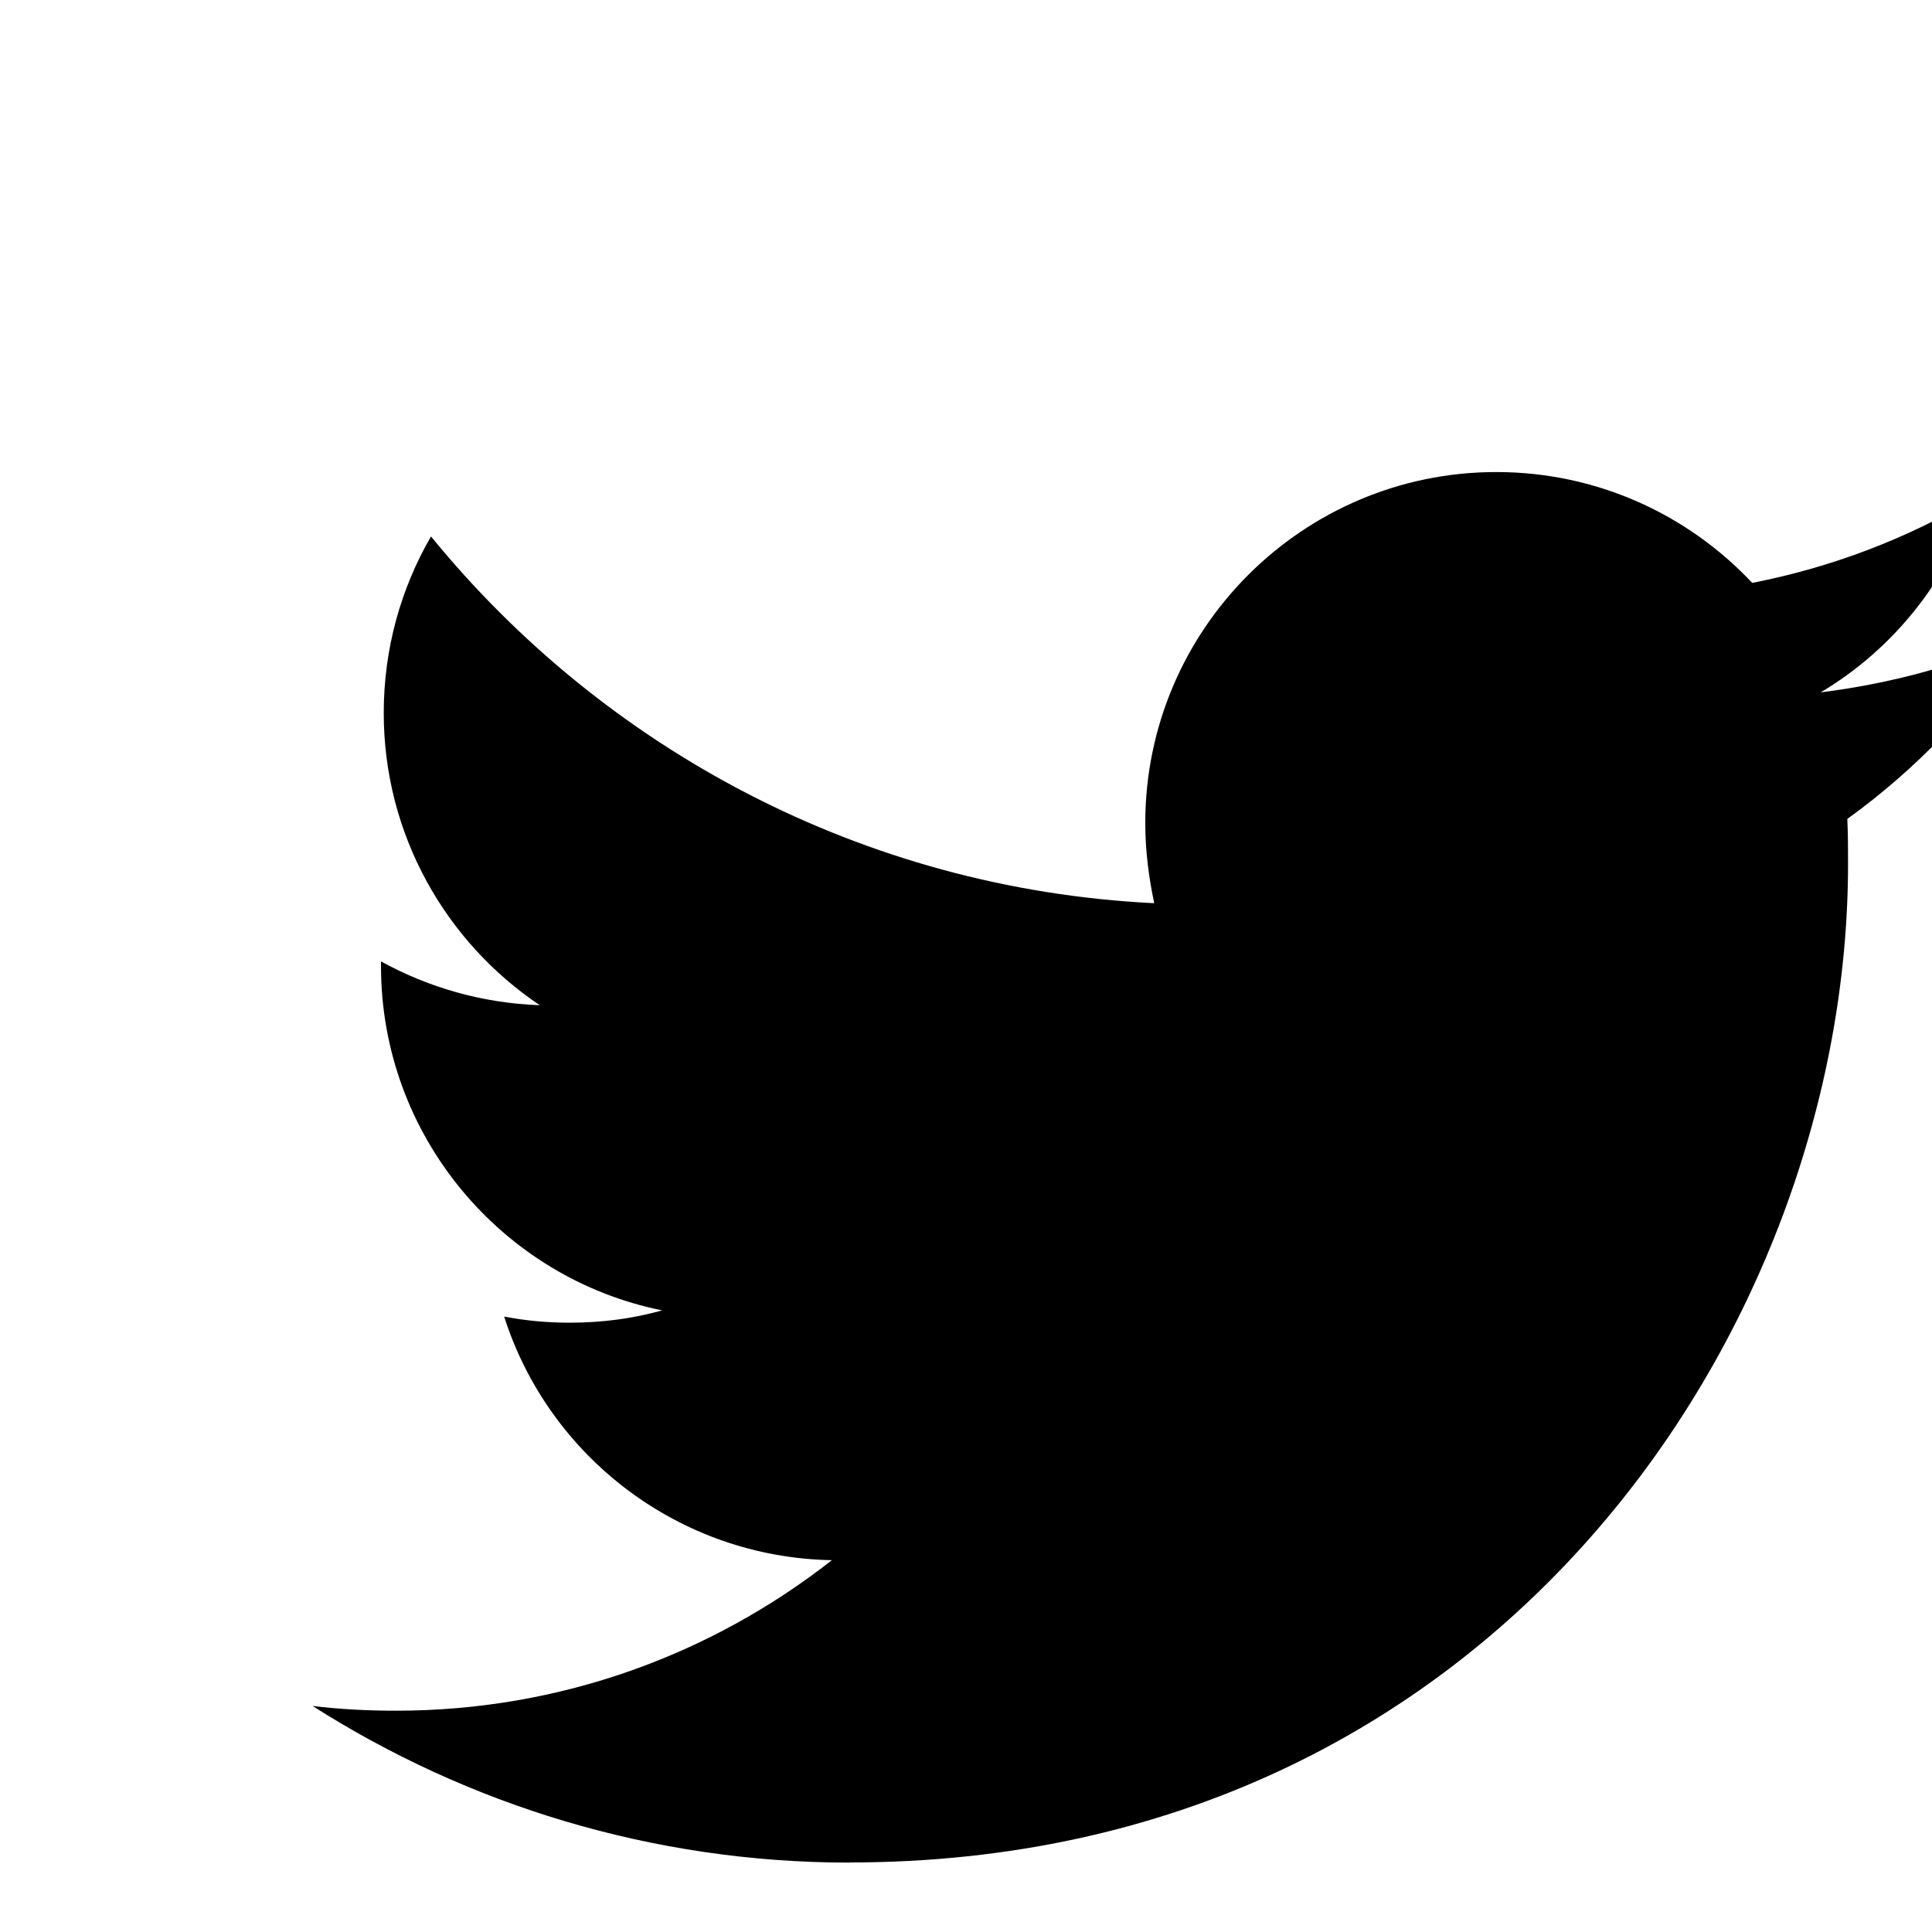
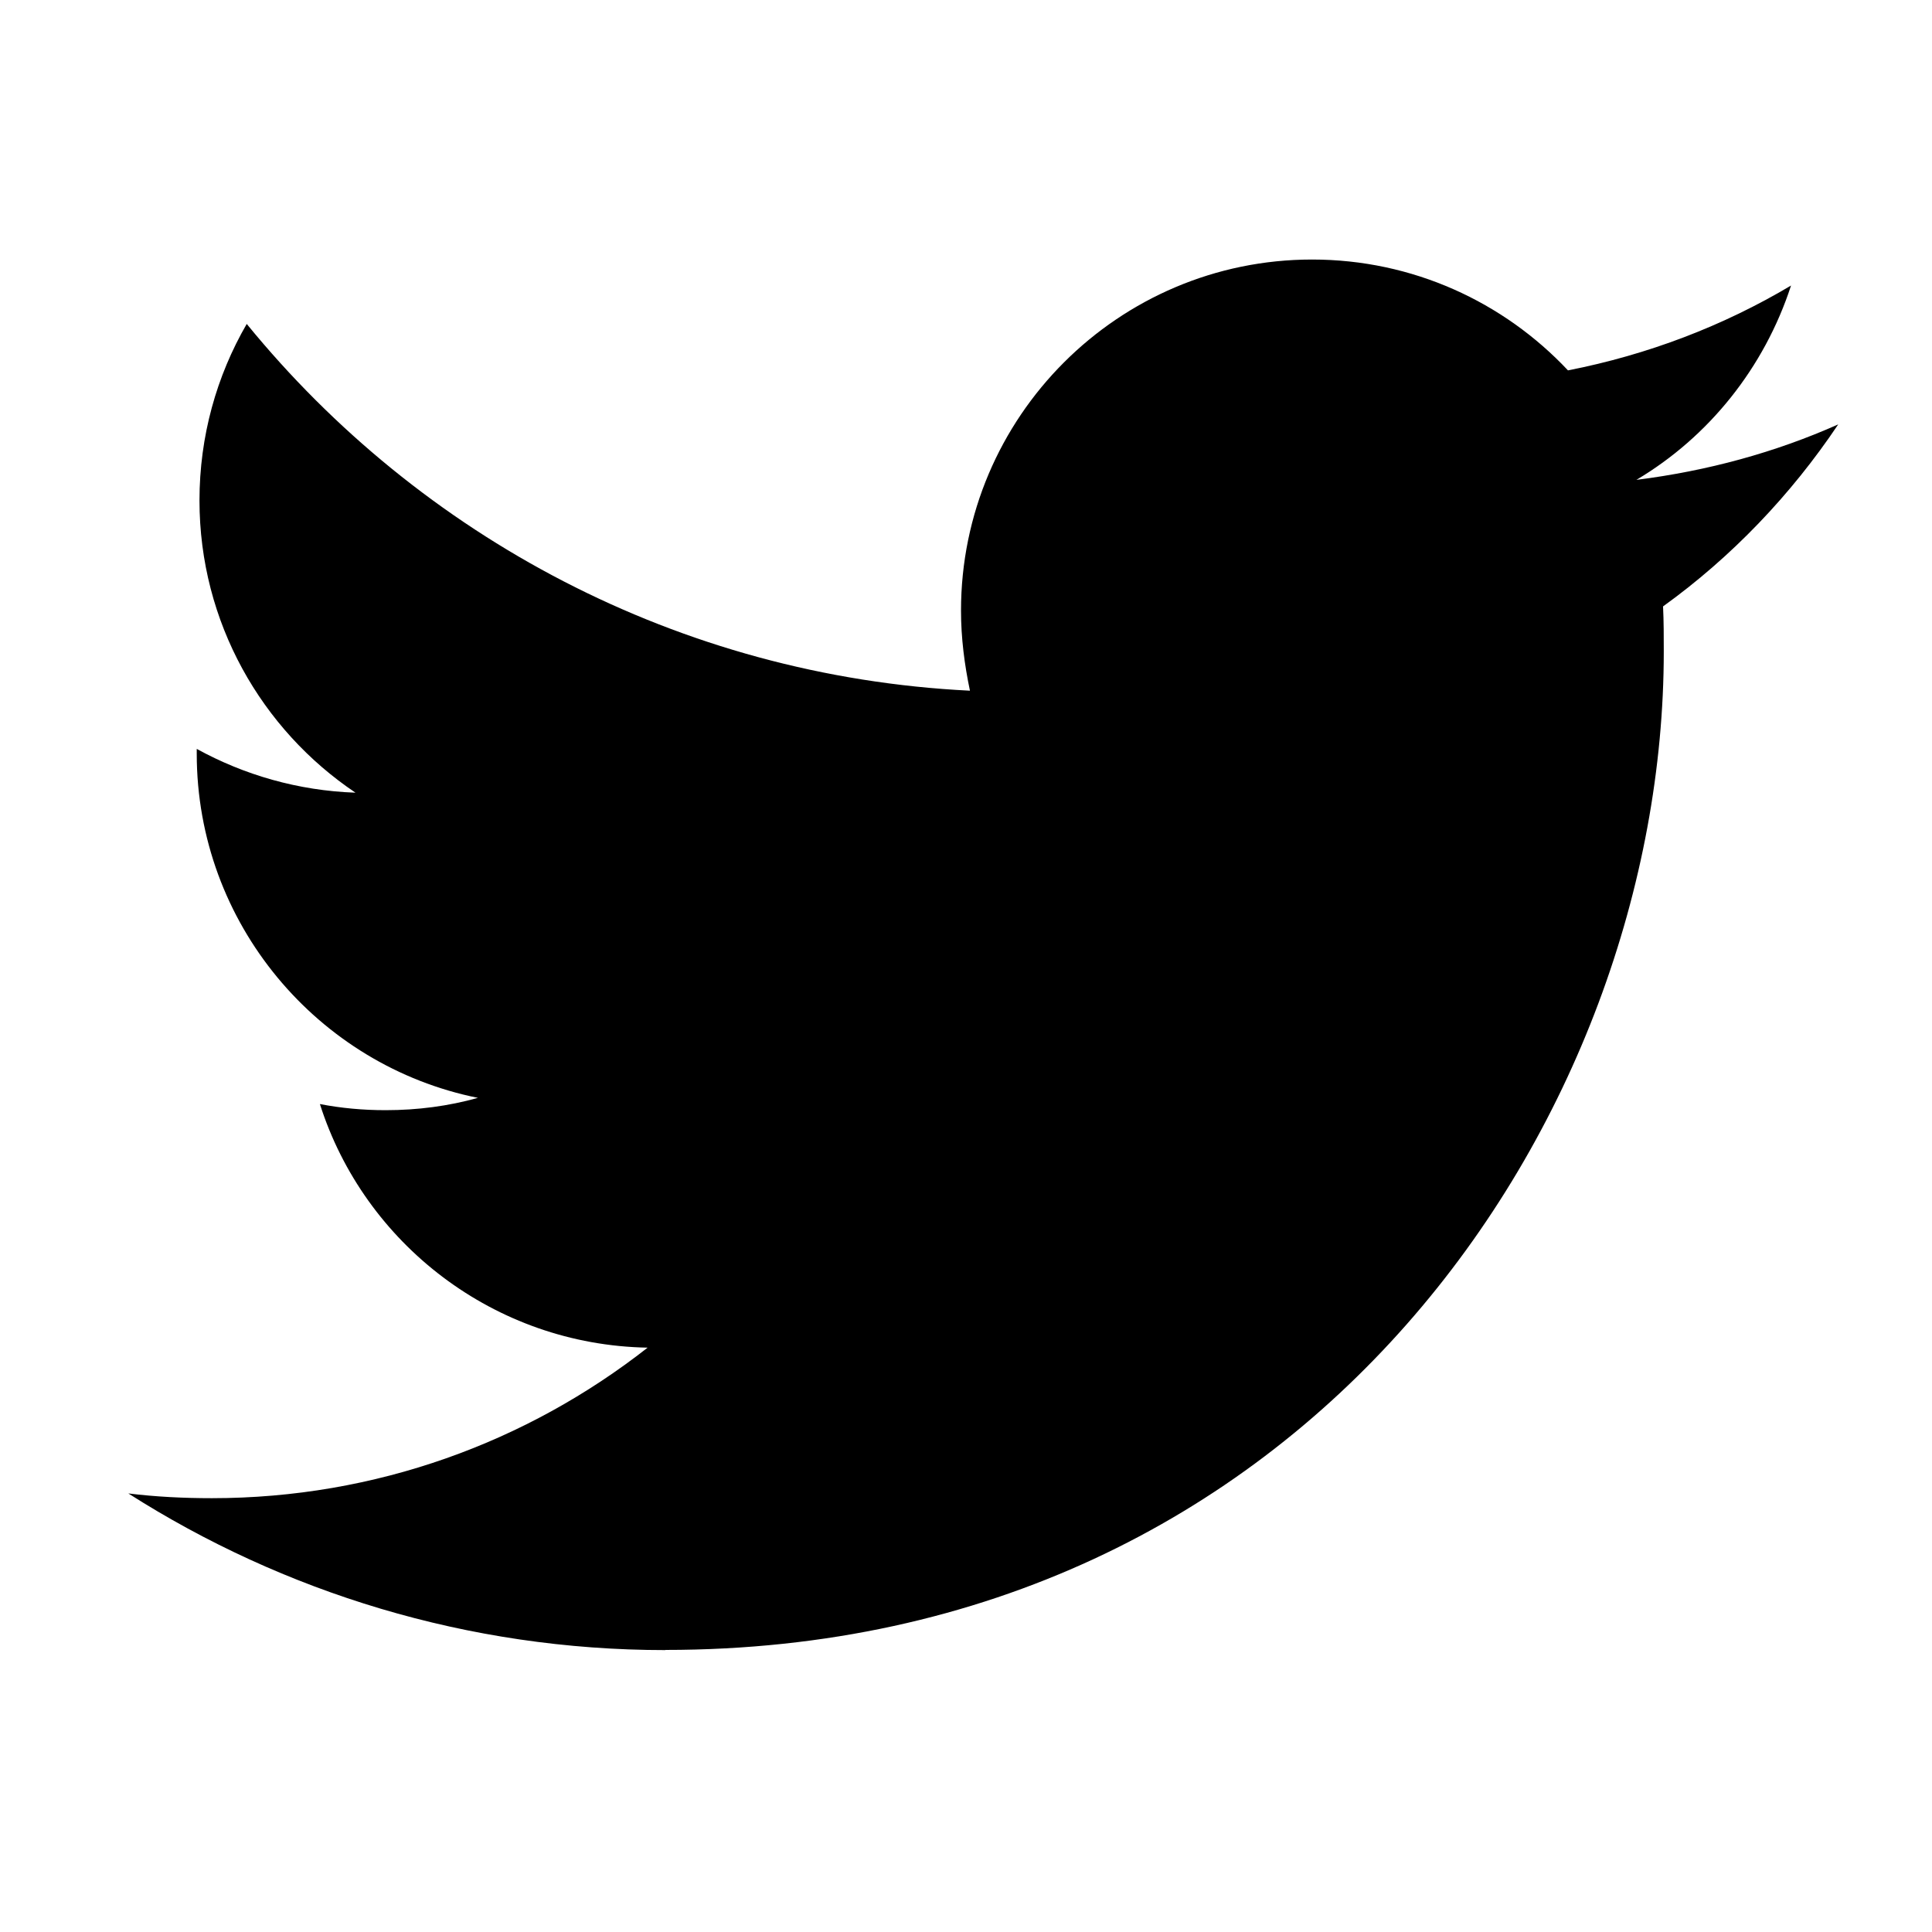
- <svg xmlns="http://www.w3.org/2000/svg" height="34" viewBox="2.5 2.5 24 24" width="34">
-   <path d="m13.055 25.636c8.015 0 12.402-6.647 12.402-12.402 0-.187 0-.374-.009-.561.85-.612 1.589-1.385 2.176-2.261-.782.348-1.623.578-2.507.689.901-.535 1.589-1.394 1.921-2.414-.842.501-1.776.859-2.771 1.054-.799-.85-1.929-1.377-3.179-1.377-2.405 0-4.361 1.955-4.361 4.361 0 .34.043.671.111.995-3.621-.178-6.834-1.921-8.984-4.556-.374.646-.587 1.394-.587 2.193 0 1.513.773 2.848 1.938 3.63-.714-.025-1.385-.221-1.972-.544v.059c0 2.108 1.504 3.876 3.493 4.276-.365.102-.748.153-1.147.153-.281 0-.552-.025-.816-.076.552 1.734 2.167 2.992 4.071 3.026-1.496 1.173-3.374 1.87-5.414 1.87-.348 0-.697-.017-1.037-.059 1.921 1.224 4.216 1.946 6.672 1.946z" />
+ <svg xmlns="http://www.w3.org/2000/svg" width="24" height="24" viewBox="0 0 24 24">
+   <g>
+     <path d="m8.266,20.496c8.015,0 12.402,-6.647 12.402,-12.402c0,-0.187 0,-0.374 -0.009,-0.561c0.85,-0.612 1.589,-1.385 2.176,-2.261c-0.782,0.348 -1.623,0.578 -2.507,0.689c0.901,-0.535 1.589,-1.394 1.921,-2.414c-0.842,0.501 -1.776,0.859 -2.771,1.054c-0.799,-0.85 -1.929,-1.377 -3.179,-1.377c-2.405,0 -4.361,1.955 -4.361,4.361c0,0.34 0.043,0.671 0.111,0.995c-3.621,-0.178 -6.834,-1.921 -8.984,-4.556c-0.374,0.646 -0.587,1.394 -0.587,2.193c0,1.513 0.773,2.848 1.938,3.63c-0.714,-0.025 -1.385,-0.221 -1.972,-0.544l0,0.059c0,2.108 1.504,3.876 3.493,4.276c-0.365,0.102 -0.748,0.153 -1.147,0.153c-0.281,0 -0.552,-0.025 -0.816,-0.076c0.552,1.734 2.167,2.992 4.071,3.026c-1.496,1.173 -3.374,1.87 -5.414,1.87c-0.348,0 -0.697,-0.017 -1.037,-0.059c1.921,1.224 4.216,1.946 6.672,1.946z" />
+   </g>
</svg>
